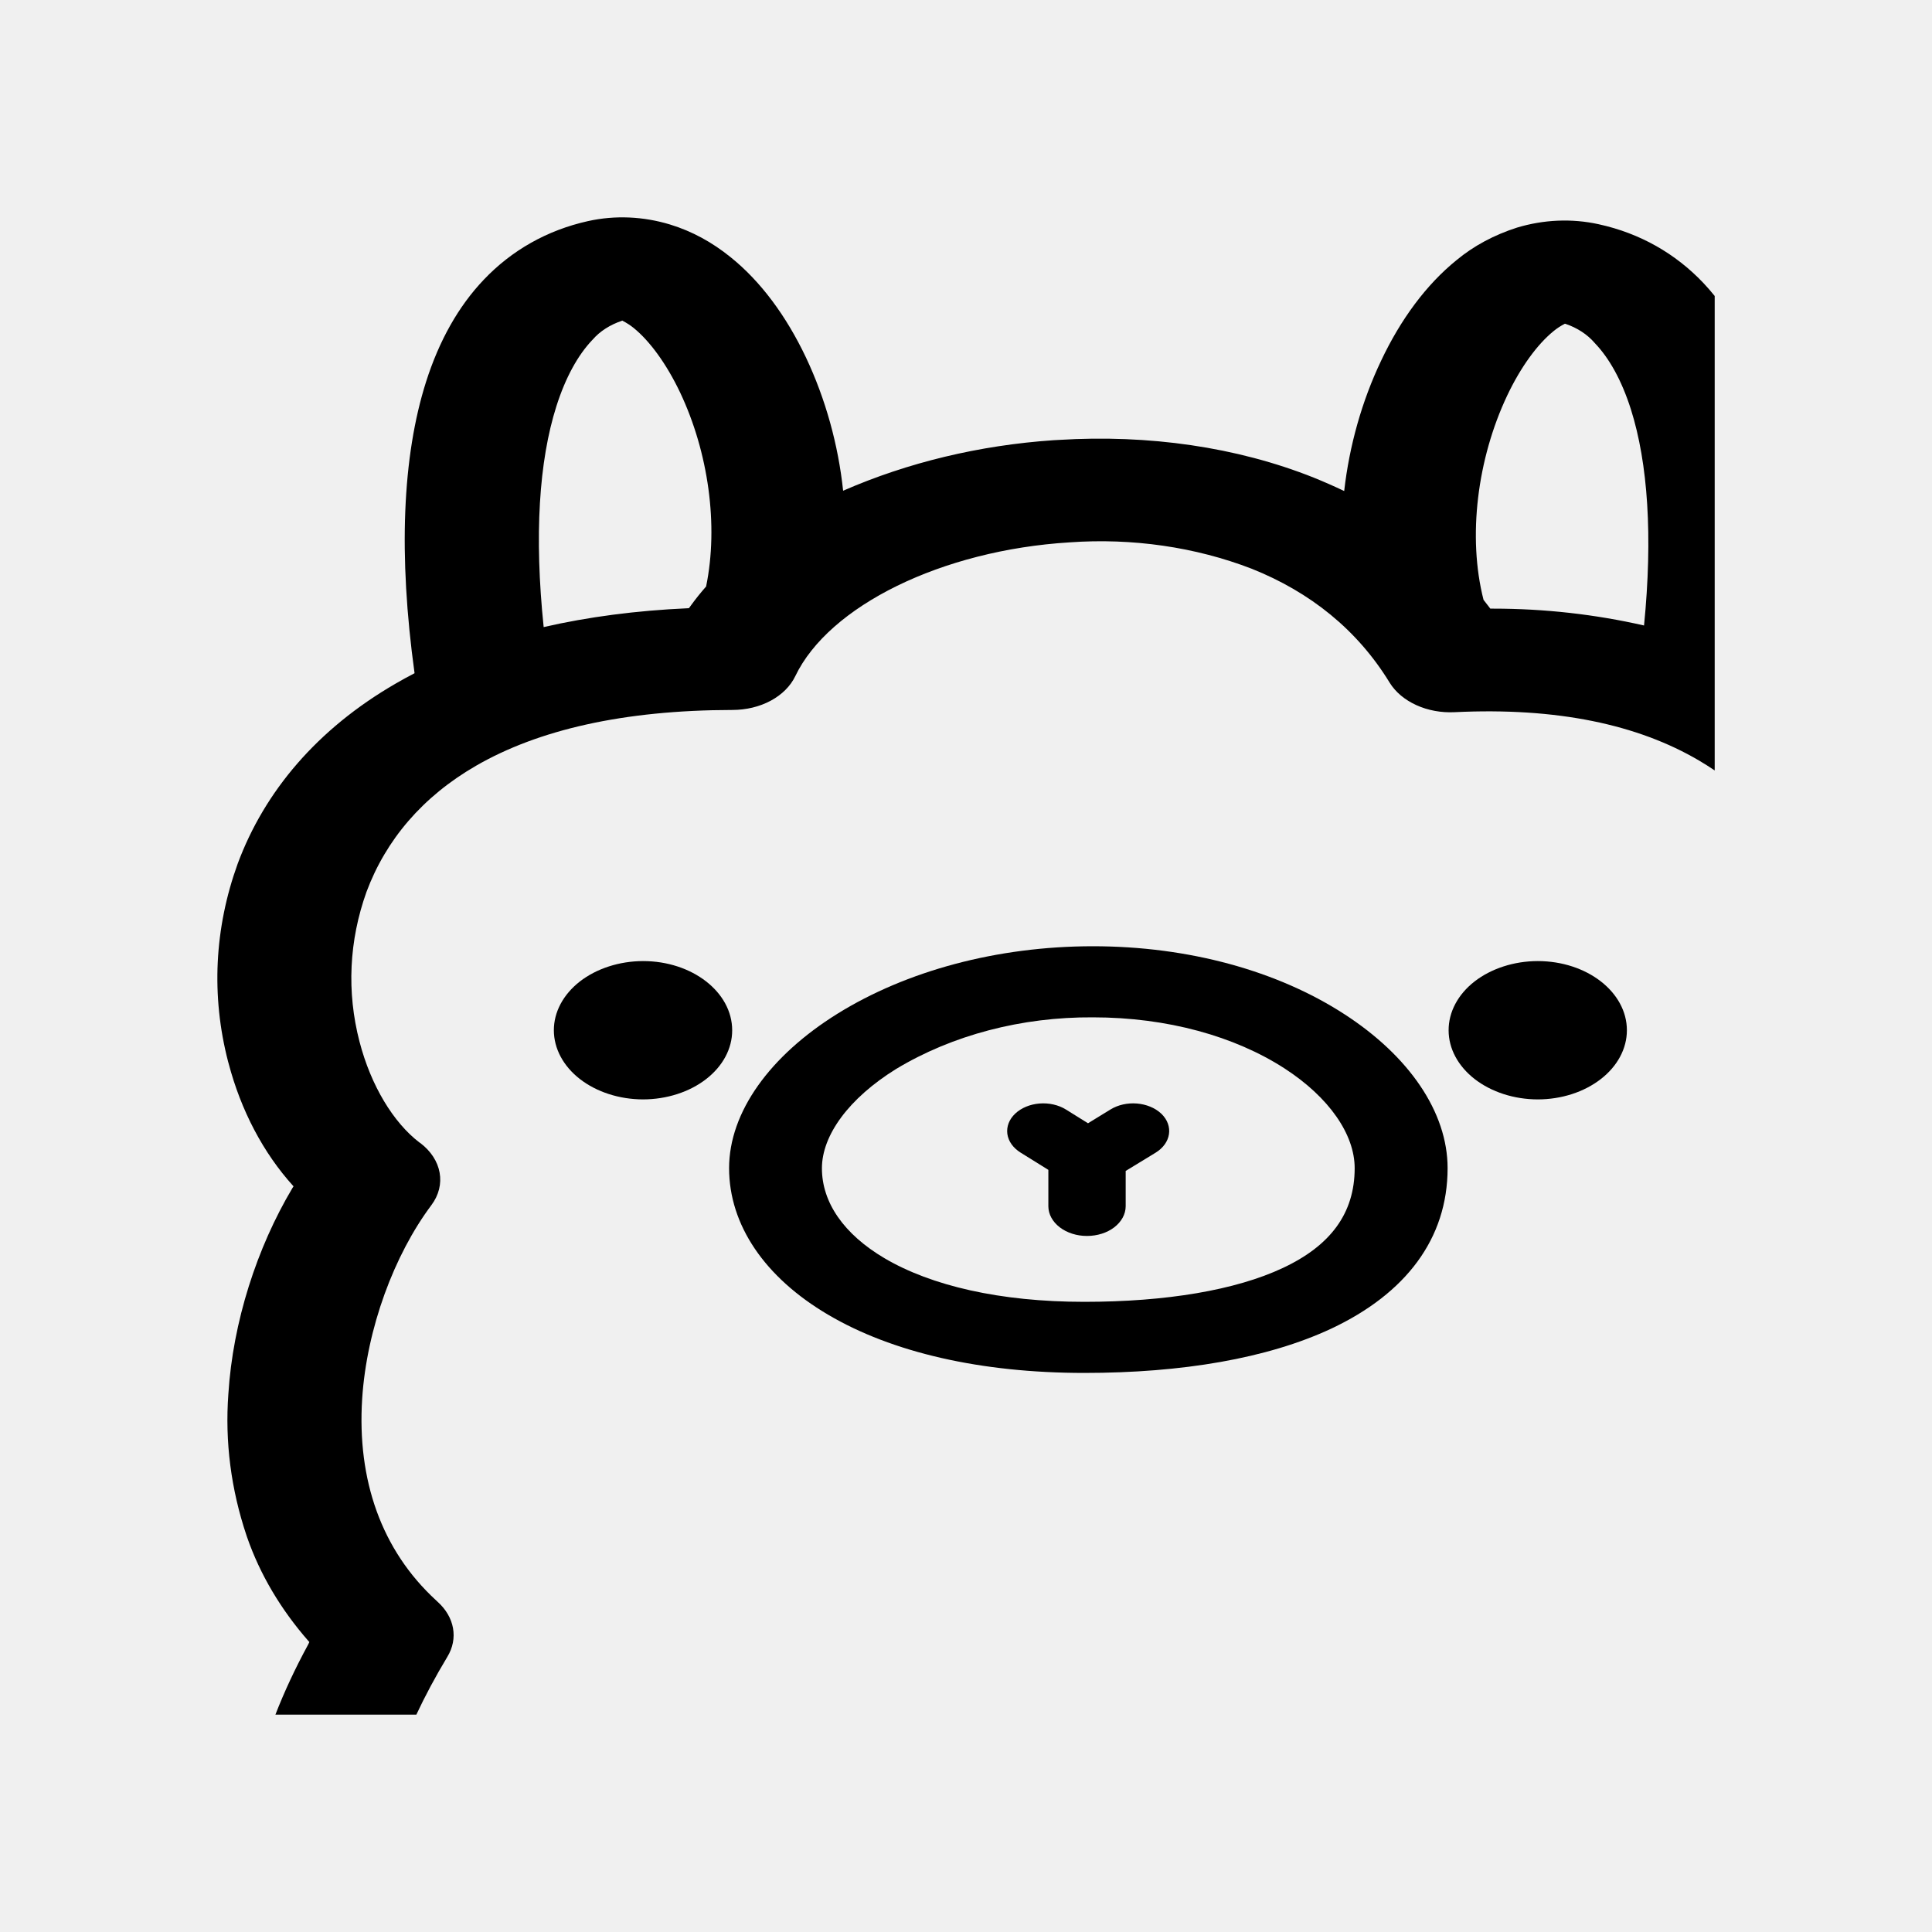
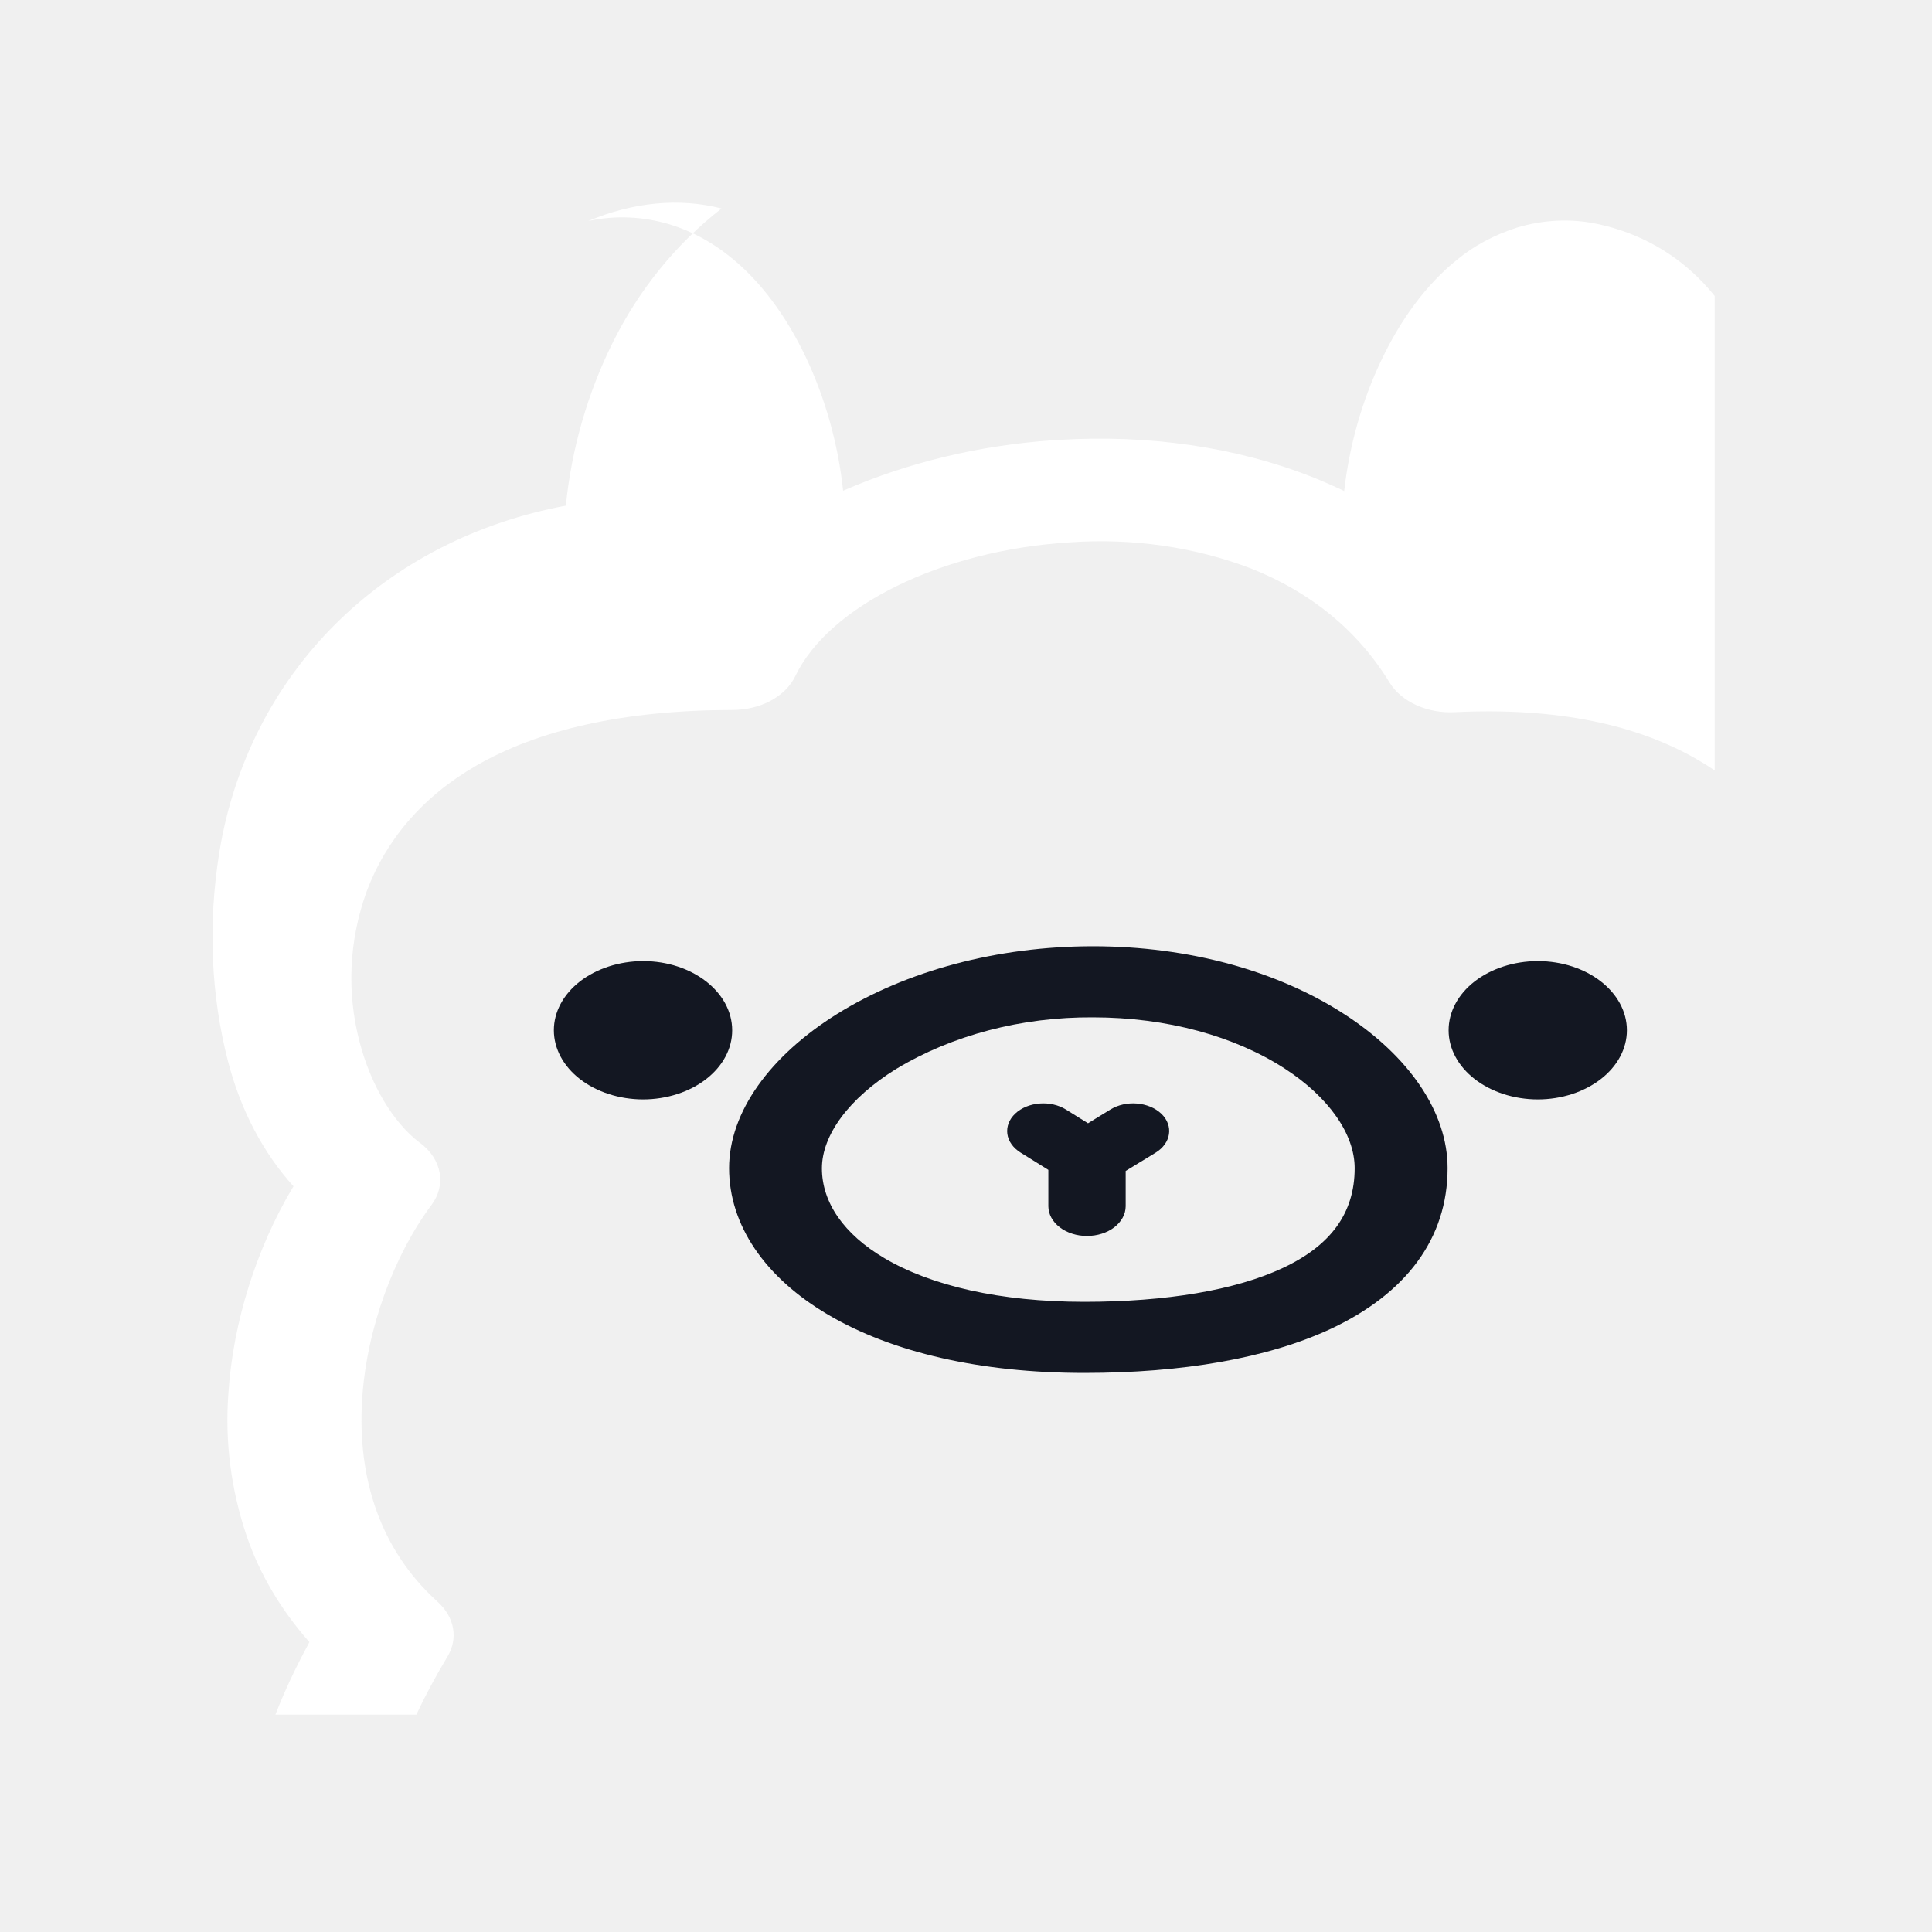
<svg xmlns="http://www.w3.org/2000/svg" width="24" height="24" viewBox="0 0 40 40">
-   <path fill-rule="evenodd" clip-rule="evenodd" d="M12.177 4.577C12.742 4.452 13.325 4.482 13.872 4.648C14.331 4.788 14.747 5.018 15.123 5.322C15.751 5.825 16.28 6.545 16.685 7.398C17.091 8.256 17.355 9.207 17.456 10.16C18.795 9.575 20.281 9.218 21.813 9.114L21.922 9.108C23.773 8.993 25.603 9.252 27.198 9.888C27.413 9.975 27.624 10.068 27.83 10.166C27.936 9.231 28.196 8.303 28.596 7.465C29 6.61 29.531 5.891 30.156 5.386C30.506 5.094 30.933 4.864 31.409 4.712C31.955 4.548 32.536 4.518 33.101 4.643C33.955 4.83 34.687 5.249 35.263 5.855C35.346 5.942 35.424 6.033 35.501 6.128V15.951C35.397 15.881 35.29 15.813 35.18 15.748C33.914 15.002 32.238 14.642 30.117 14.745C29.84 14.759 29.563 14.708 29.324 14.599C29.084 14.49 28.892 14.329 28.772 14.135C28.104 13.042 27.13 12.26 25.915 11.775C24.749 11.325 23.443 11.136 22.145 11.229C19.497 11.391 17.161 12.545 16.465 14C16.367 14.204 16.19 14.382 15.958 14.507C15.726 14.632 15.45 14.698 15.167 14.699C12.898 14.702 11.14 15.113 9.856 15.854C8.745 16.495 7.988 17.392 7.588 18.465C7.226 19.475 7.176 20.538 7.443 21.565C7.681 22.483 8.147 23.242 8.681 23.652L8.699 23.663C9.15 24.003 9.245 24.534 8.93 24.953C8.164 25.976 7.592 27.5 7.498 28.965C7.392 30.638 7.894 32.091 9.028 33.133L9.062 33.165C9.233 33.319 9.343 33.508 9.379 33.709C9.415 33.91 9.375 34.115 9.264 34.299C9.014 34.714 8.8 35.115 8.62 35.5H5.702C5.884 35.031 6.108 34.549 6.376 34.056L6.405 33.997L6.388 33.978C5.812 33.321 5.382 32.593 5.116 31.827L5.105 31.795C4.783 30.838 4.655 29.848 4.728 28.861C4.822 27.365 5.32 25.832 6.051 24.603L6.078 24.56L6.073 24.557C5.45 23.87 4.989 22.99 4.733 22.017L4.722 21.978C4.37 20.62 4.438 19.218 4.92 17.885C5.477 16.381 6.574 15.089 8.188 14.155C8.316 14.081 8.449 14.007 8.583 13.938C8.245 11.484 8.33 9.45 8.821 7.905C9.092 7.054 9.49 6.343 10.017 5.79C10.592 5.185 11.324 4.766 12.177 4.577ZM12.877 6.641C12.63 6.724 12.419 6.859 12.27 7.032L12.26 7.042C11.966 7.353 11.711 7.809 11.52 8.409C11.158 9.547 11.06 11.091 11.256 12.983C12.171 12.773 13.168 12.641 14.243 12.593L14.264 12.591L14.305 12.535C14.402 12.401 14.506 12.271 14.619 12.143C14.88 10.876 14.666 9.362 14.081 8.126C13.796 7.527 13.449 7.057 13.118 6.789C13.049 6.733 12.972 6.684 12.889 6.641L12.883 6.637L12.877 6.641ZM32.396 6.704C32.313 6.747 32.236 6.797 32.168 6.853C31.836 7.121 31.487 7.593 31.204 8.191C30.587 9.496 30.381 11.111 30.715 12.419L30.838 12.578L30.855 12.601H30.919C31.975 12.601 33.026 12.719 34.038 12.95C34.221 11.103 34.119 9.591 33.766 8.475C33.575 7.875 33.319 7.418 33.023 7.108L33.014 7.098C32.865 6.925 32.656 6.787 32.409 6.704L32.4 6.703L32.396 6.704Z" fill="currentColor" />
-   <path d="M21.521 22.847C21.718 22.831 21.916 22.876 22.07 22.972L22.526 23.256L22.994 22.969C23.148 22.875 23.343 22.831 23.538 22.847C23.732 22.863 23.912 22.936 24.037 23.052L24.046 23.06C24.301 23.308 24.247 23.668 23.926 23.865L23.306 24.243V24.976C23.305 25.139 23.219 25.295 23.07 25.41C22.92 25.525 22.717 25.589 22.506 25.589C22.295 25.59 22.091 25.525 21.941 25.41C21.791 25.295 21.706 25.139 21.705 24.976V24.221L21.128 23.862C21.053 23.815 20.99 23.757 20.943 23.691C20.896 23.625 20.866 23.551 20.856 23.476C20.846 23.402 20.855 23.326 20.883 23.254C20.91 23.182 20.957 23.115 21.019 23.056C21.144 22.938 21.324 22.863 21.521 22.847Z" fill="currentColor" />
-   <path fill-rule="evenodd" clip-rule="evenodd" d="M22.628 19.591C24.619 19.591 26.458 20.105 27.833 20.997C29.173 21.863 29.971 23.026 29.971 24.185C29.971 25.645 29.107 26.782 27.56 27.509C26.241 28.125 24.473 28.425 22.448 28.425C20.301 28.425 18.467 28 17.144 27.219C15.831 26.446 15.095 25.36 15.095 24.185C15.096 23.023 15.942 21.856 17.342 20.986C18.763 20.104 20.639 19.591 22.628 19.591ZM22.628 21.063C21.153 21.053 19.716 21.43 18.553 22.132C17.572 22.74 17.017 23.506 17.017 24.188C17.017 24.891 17.464 25.549 18.314 26.051C19.282 26.621 20.706 26.953 22.448 26.953C24.147 26.953 25.581 26.711 26.558 26.253C27.543 25.792 28.047 25.124 28.047 24.185C28.047 23.49 27.523 22.722 26.594 22.12C25.564 21.455 24.168 21.063 22.628 21.063Z" fill="currentColor" />
-   <path d="M13.314 19.898C14.331 19.898 15.159 20.54 15.159 21.331C15.16 21.709 14.966 22.073 14.62 22.341C14.274 22.61 13.803 22.761 13.313 22.762C12.823 22.761 12.353 22.609 12.007 22.341C11.662 22.073 11.468 21.71 11.467 21.332C11.466 20.953 11.661 20.589 12.006 20.32C12.352 20.052 12.824 19.899 13.314 19.898Z" fill="currentColor" />
-   <path d="M31.836 19.898C32.857 19.898 33.683 20.54 33.683 21.331C33.683 21.709 33.489 22.073 33.143 22.341C32.797 22.61 32.327 22.762 31.836 22.762C31.347 22.761 30.878 22.609 30.532 22.341C30.187 22.073 29.992 21.71 29.992 21.332C29.991 20.953 30.184 20.589 30.529 20.32C30.875 20.052 31.346 19.899 31.836 19.898Z" fill="currentColor" />
+   <path fill-rule="evenodd" clip-rule="evenodd" d="M12.177 4.577C12.742 4.452 13.325 4.482 13.872 4.648C14.331 4.788 14.747 5.018 15.123 5.322C15.751 5.825 16.28 6.545 16.685 7.398C17.091 8.256 17.355 9.207 17.456 10.16C18.795 9.575 20.281 9.218 21.813 9.114L21.922 9.108C23.773 8.993 25.603 9.252 27.198 9.888C27.413 9.975 27.624 10.068 27.83 10.166C27.936 9.231 28.196 8.303 28.596 7.465C29 6.61 29.531 5.891 30.156 5.386C30.506 5.094 30.933 4.864 31.409 4.712C31.955 4.548 32.536 4.518 33.101 4.643C33.955 4.83 34.687 5.249 35.263 5.855C35.346 5.942 35.424 6.033 35.501 6.128V15.951C35.397 15.881 35.29 15.813 35.18 15.748C33.914 15.002 32.238 14.642 30.117 14.745C29.84 14.759 29.563 14.708 29.324 14.599C29.084 14.49 28.892 14.329 28.772 14.135C28.104 13.042 27.13 12.26 25.915 11.775C24.749 11.325 23.443 11.136 22.145 11.229C19.497 11.391 17.161 12.545 16.465 14C16.367 14.204 16.19 14.382 15.958 14.507C15.726 14.632 15.45 14.698 15.167 14.699C12.898 14.702 11.14 15.113 9.856 15.854C8.745 16.495 7.988 17.392 7.588 18.465C7.226 19.475 7.176 20.538 7.443 21.565C7.681 22.483 8.147 23.242 8.681 23.652L8.699 23.663C9.15 24.003 9.245 24.534 8.93 24.953C8.164 25.976 7.592 27.5 7.498 28.965C7.392 30.638 7.894 32.091 9.028 33.133L9.062 33.165C9.233 33.319 9.343 33.508 9.379 33.709C9.415 33.91 9.375 34.115 9.264 34.299C9.014 34.714 8.8 35.115 8.62 35.5H5.702C5.884 35.031 6.108 34.549 6.376 34.056L6.405 33.997L6.388 33.978C5.812 33.321 5.382 32.593 5.116 31.827L5.105 31.795C4.783 30.838 4.655 29.848 4.728 28.861C4.822 27.365 5.32 25.832 6.051 24.603L6.078 24.56L6.073 24.557C5.45 23.87 4.989 22.99 4.733 22.017L4.722 21.978C4.37 20.62 4.301 19.142 4.54 17.653C4.832 15.838 5.666 14.195 6.941 12.925C8.215 11.654 9.873 10.813 11.715 10.469C11.834 9.29 12.165 8.136 12.696 7.072C13.242 5.98 14.004 5.045 14.939 4.317C14.072 4.093 13.112 4.182 12.177 4.577Z" fill="#FFFFFF" />
+   <path d="M21.521 22.847C21.718 22.831 21.916 22.876 22.07 22.972L22.526 23.256L22.994 22.969C23.148 22.875 23.343 22.831 23.538 22.847C23.732 22.863 23.912 22.936 24.037 23.052L24.046 23.06C24.301 23.308 24.247 23.668 23.926 23.865L23.306 24.243V24.976C23.305 25.139 23.219 25.295 23.07 25.41C22.92 25.525 22.717 25.589 22.506 25.589C22.295 25.59 22.091 25.525 21.941 25.41C21.791 25.295 21.706 25.139 21.705 24.976V24.221L21.128 23.862C21.053 23.815 20.99 23.757 20.943 23.691C20.896 23.625 20.866 23.551 20.856 23.476C20.846 23.402 20.855 23.326 20.883 23.254C20.91 23.182 20.957 23.115 21.019 23.056C21.144 22.938 21.324 22.863 21.521 22.847Z" fill="#131722" />
+   <path fill-rule="evenodd" clip-rule="evenodd" d="M22.628 19.591C24.619 19.591 26.458 20.105 27.833 20.997C29.173 21.863 29.971 23.026 29.971 24.185C29.971 25.645 29.107 26.782 27.56 27.509C26.241 28.125 24.473 28.425 22.448 28.425C20.301 28.425 18.467 28 17.144 27.219C15.831 26.446 15.095 25.36 15.095 24.185C15.096 23.023 15.942 21.856 17.342 20.986C18.763 20.104 20.639 19.591 22.628 19.591ZM22.628 21.063C21.153 21.053 19.716 21.43 18.553 22.132C17.572 22.74 17.017 23.506 17.017 24.188C17.017 24.891 17.464 25.549 18.314 26.051C19.282 26.621 20.706 26.953 22.448 26.953C24.147 26.953 25.581 26.711 26.558 26.253C27.543 25.792 28.047 25.124 28.047 24.185C28.047 23.49 27.523 22.722 26.594 22.12C25.564 21.455 24.168 21.063 22.628 21.063Z" fill="#131722" />
+   <path d="M13.314 19.898C14.331 19.898 15.159 20.54 15.159 21.331C15.16 21.709 14.966 22.073 14.62 22.341C14.274 22.61 13.803 22.761 13.313 22.762C12.823 22.761 12.353 22.609 12.007 22.341C11.662 22.073 11.468 21.71 11.467 21.332C11.466 20.953 11.661 20.589 12.006 20.32C12.352 20.052 12.824 19.899 13.314 19.898Z" fill="#131722" />
+   <path d="M31.836 19.898C32.857 19.898 33.683 20.54 33.683 21.331C33.683 21.709 33.489 22.073 33.143 22.341C32.797 22.61 32.327 22.762 31.836 22.762C31.347 22.761 30.878 22.609 30.532 22.341C30.187 22.073 29.992 21.71 29.992 21.332C29.991 20.953 30.184 20.589 30.529 20.32C30.875 20.052 31.346 19.899 31.836 19.898Z" fill="#131722" />
</svg>
